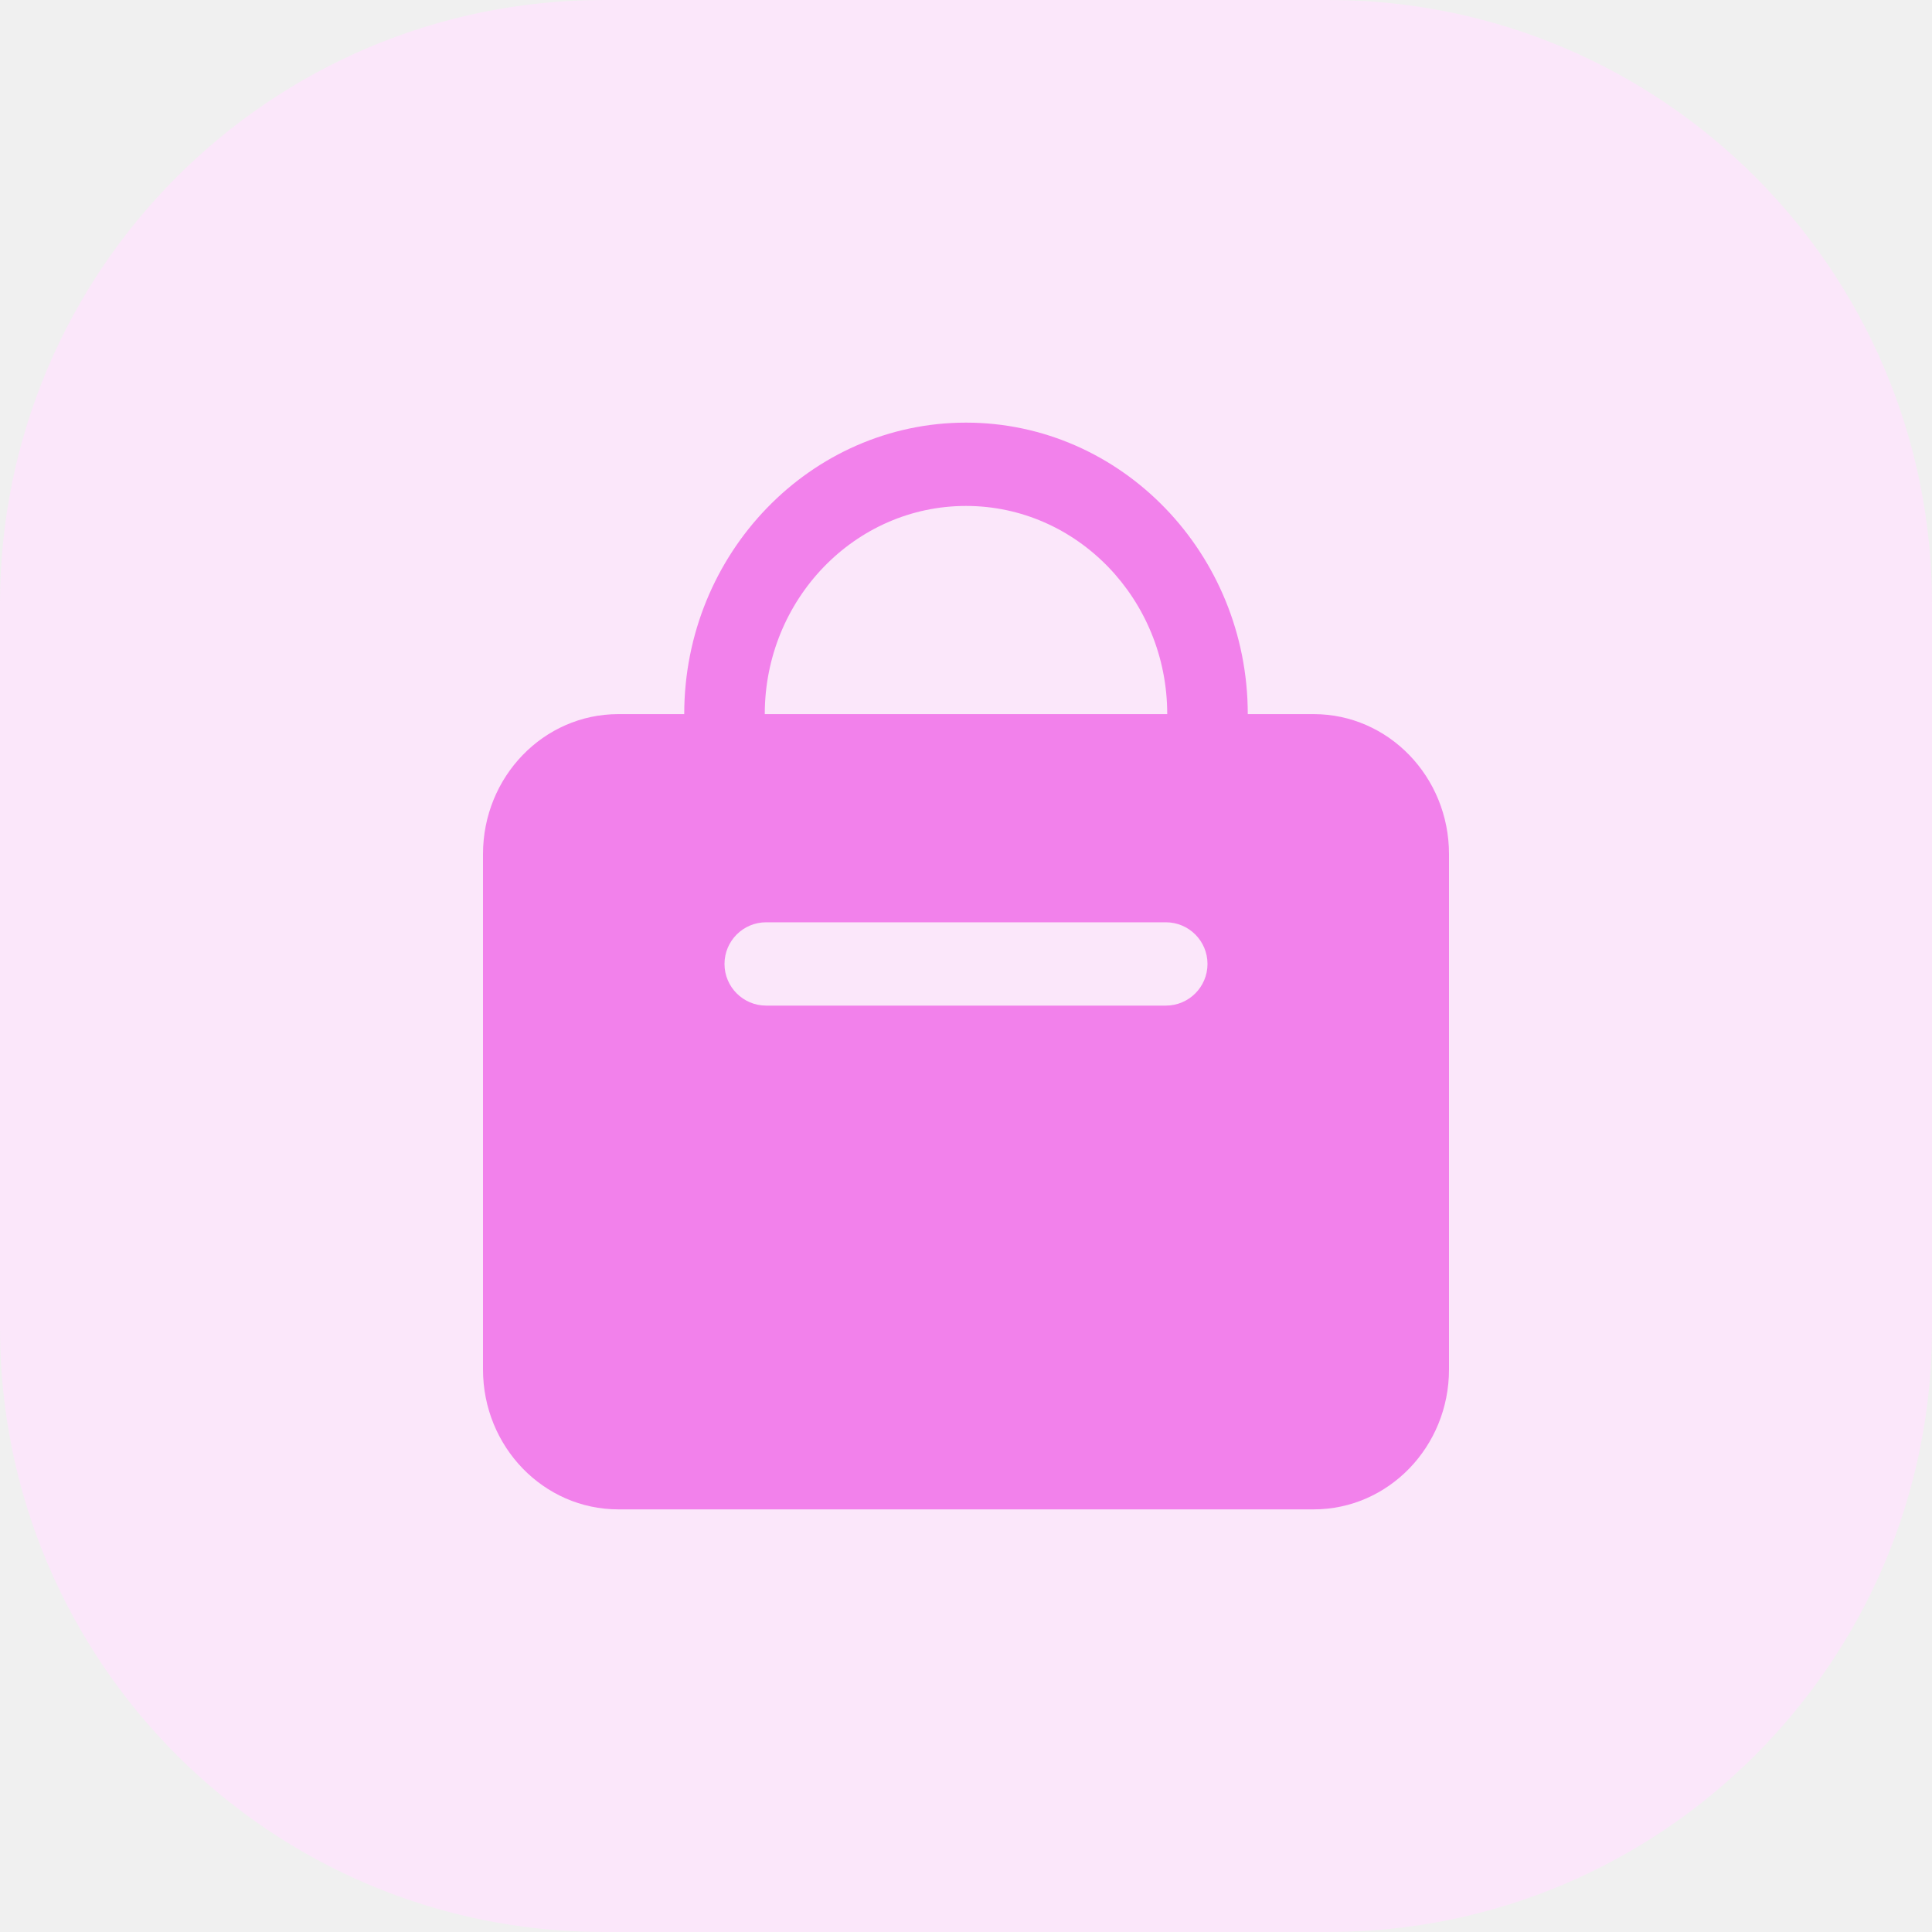
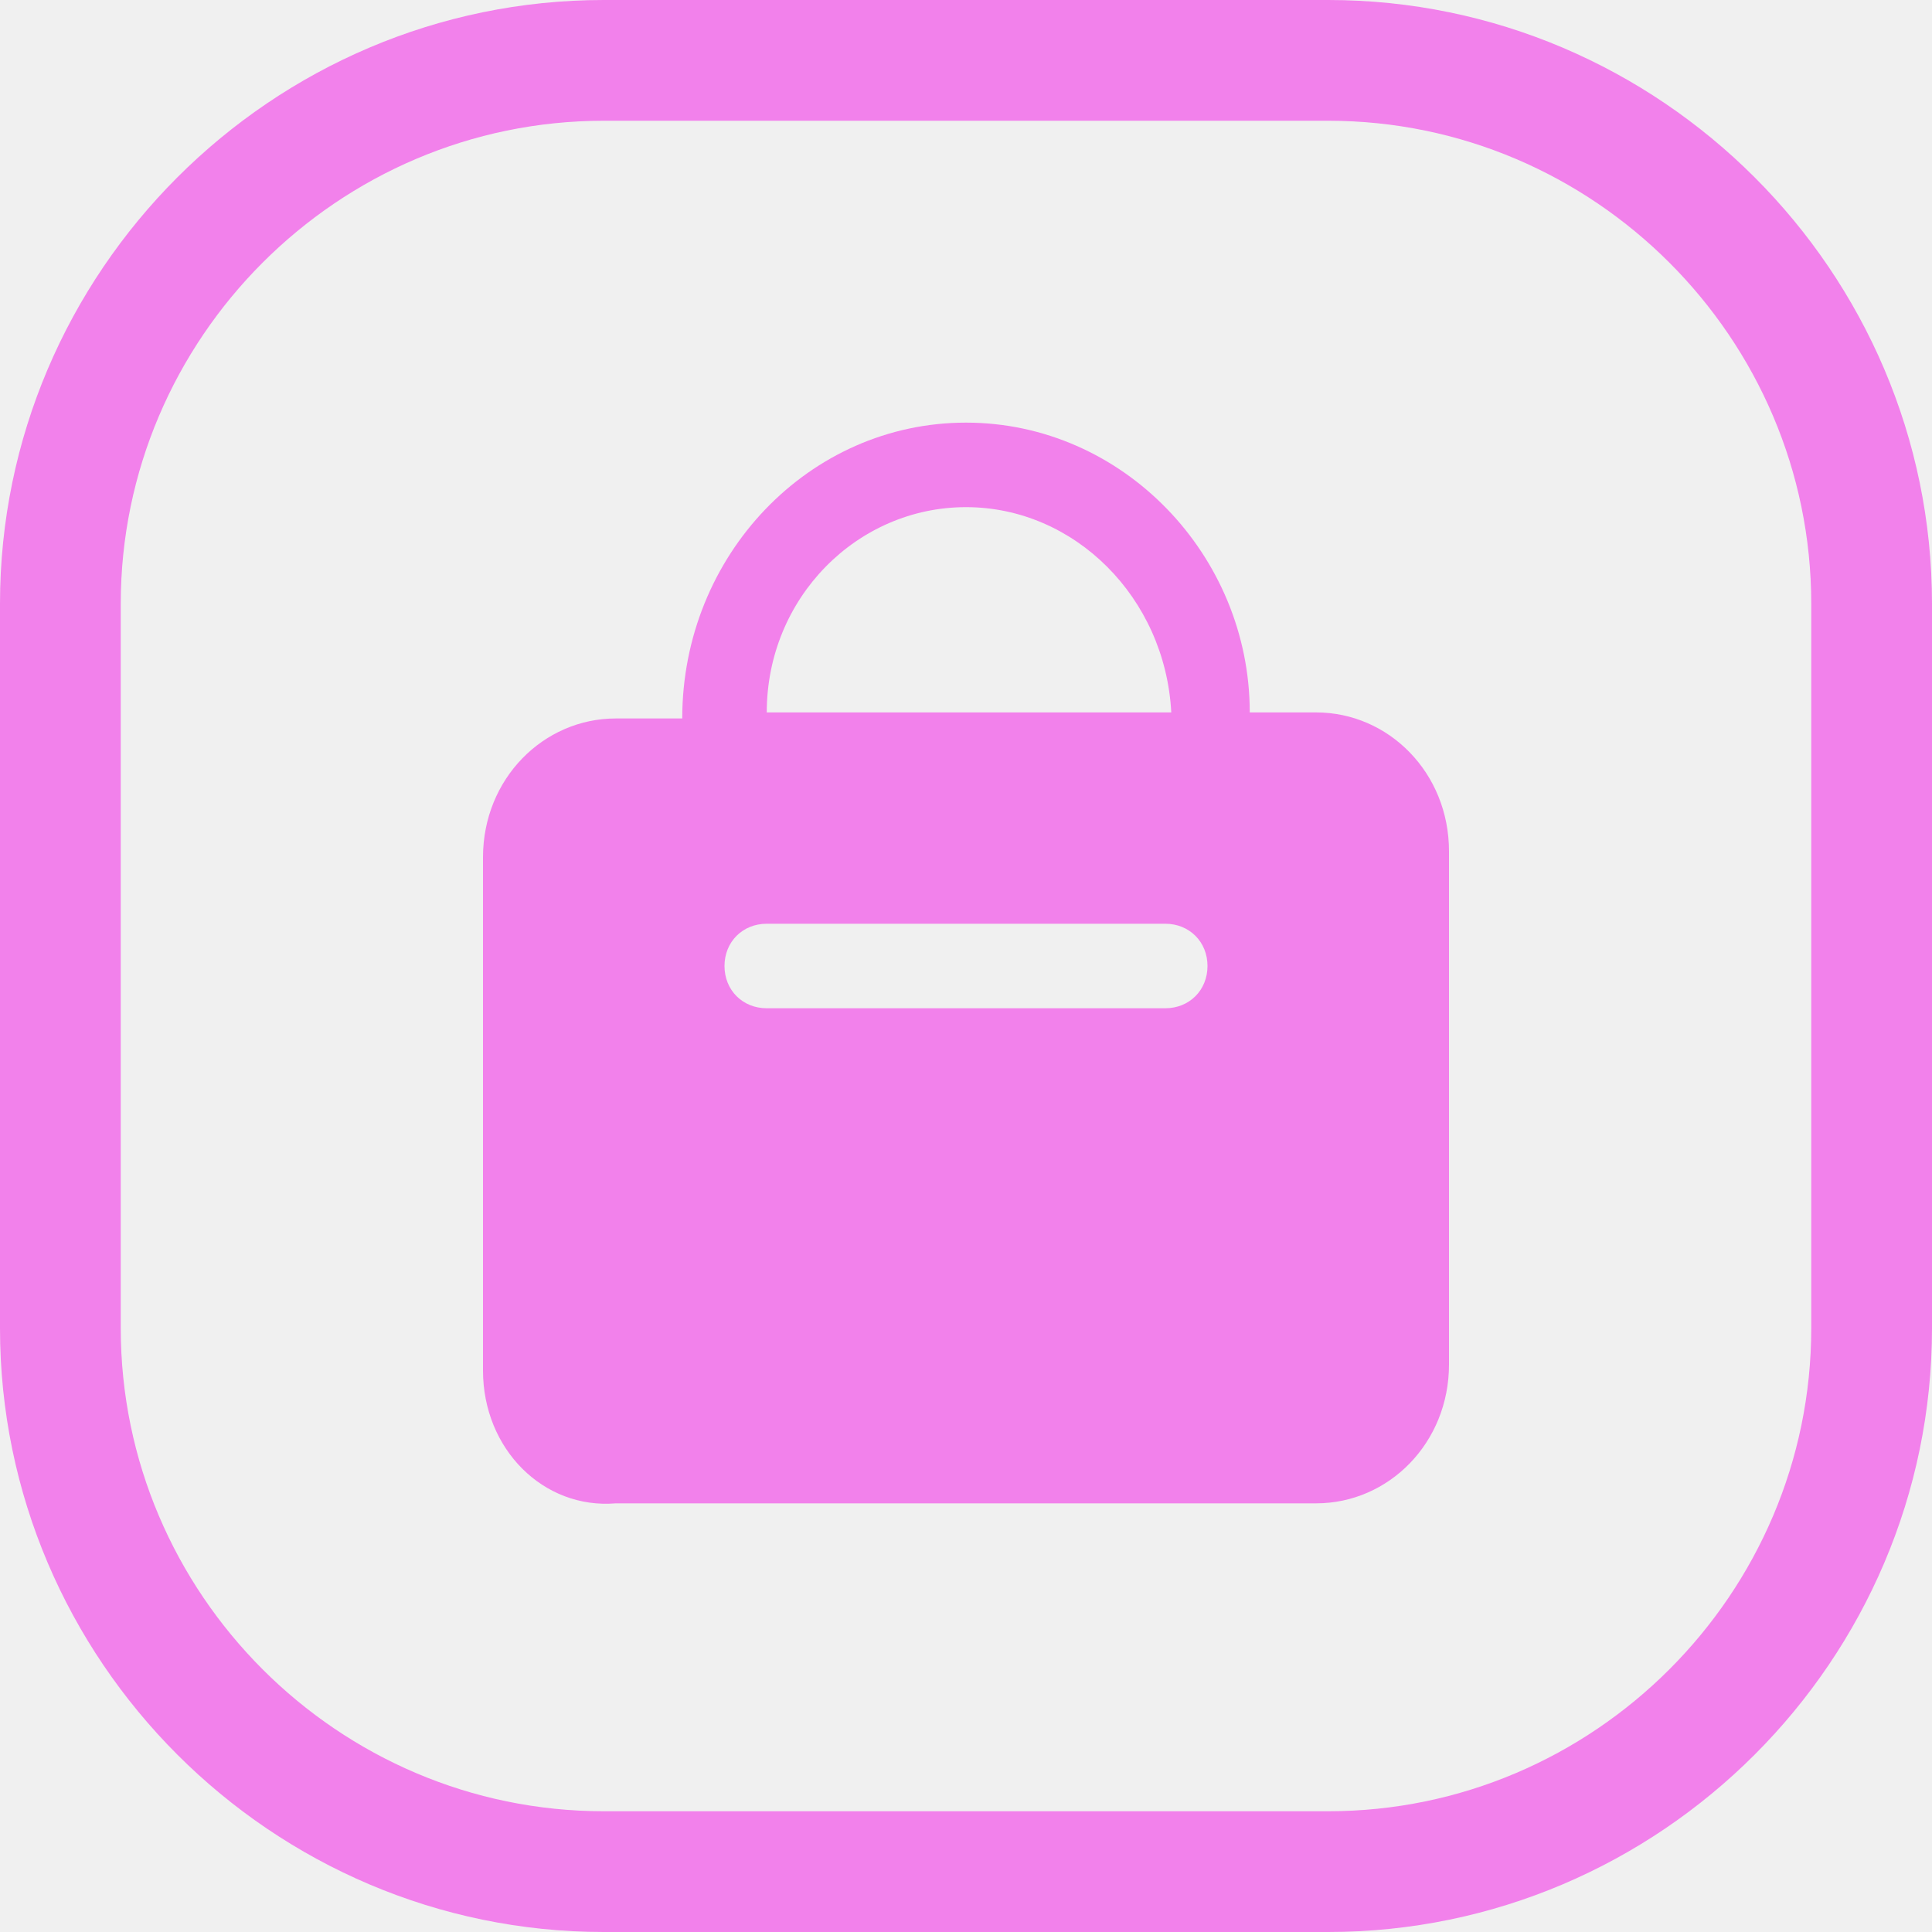
<svg xmlns="http://www.w3.org/2000/svg" width="32" height="32" viewBox="0 0 32 32" fill="none">
-   <rect width="32" height="32" rx="10" fill="#FBE7FA" />
-   <path fill-rule="evenodd" clip-rule="evenodd" d="M16 7C18.573 7 20.667 9.166 20.667 11.828H21.759C22.996 11.828 24 12.865 24 14.147V22.682C24 23.963 22.996 25 21.759 25H10.241C9.004 25 8 23.963 8 22.682V14.147C8 12.865 9.004 11.828 10.241 11.828H11.333C11.333 9.166 13.427 7 16 7ZM16 8.38C14.161 8.38 12.667 9.927 12.667 11.828H19.333C19.333 9.927 17.839 8.38 16 8.38ZM12.69 15.276C12.309 15.276 12 15.585 12 15.966C12 16.347 12.309 16.656 12.69 16.656H19.31C19.691 16.656 20 16.347 20 15.966C20 15.585 19.691 15.276 19.31 15.276H12.69Z" fill="#F281EB" />
+   <g clip-path="url(#clip0_1916_2859)">
+     <path fill-rule="evenodd" clip-rule="evenodd" d="M16 7C18.6 7 20.7 9.2 20.7 11.8H21.8C23 11.8 24 12.8 24 14.1V22.6C24 23.9 23 24.9 21.8 24.9H10.2C9 25 8 24 8 22.7V14.2C8 12.9 9 11.9 10.2 11.9H11.3C11.3 9.2 13.4 7 16 7ZM16 8.4C14.2 8.4 12.7 9.9 12.7 11.8H19.4C19.3 9.9 17.8 8.4 16 8.4ZM12.7 15.3C12.3 15.3 12 15.6 12 16C12 16.4 12.3 16.7 12.7 16.7H19.3C19.7 16.7 20 16.4 20 16C20 15.6 19.7 15.3 19.3 15.3H12.7Z" fill="#F281EB" />
+     <path d="M22 32H10C4.5 32 0 27.5 0 22V10C0 4.5 4.5 0 10 0H22C27.5 0 32 4.5 32 10V22C32 27.5 27.5 32 22 32ZM10 2C5.6 2 2 5.6 2 10V22C2 26.4 5.6 30 10 30H22C26.4 30 30 26.4 30 22V10C30 5.6 26.4 2 22 2H10Z" fill="#F281EB" />
+   </g>
+   <defs>
+     <clipPath id="clip0_1916_2859">
+       <rect width="32" height="32" fill="white" />
+     </clipPath>
+   </defs>
</svg>
